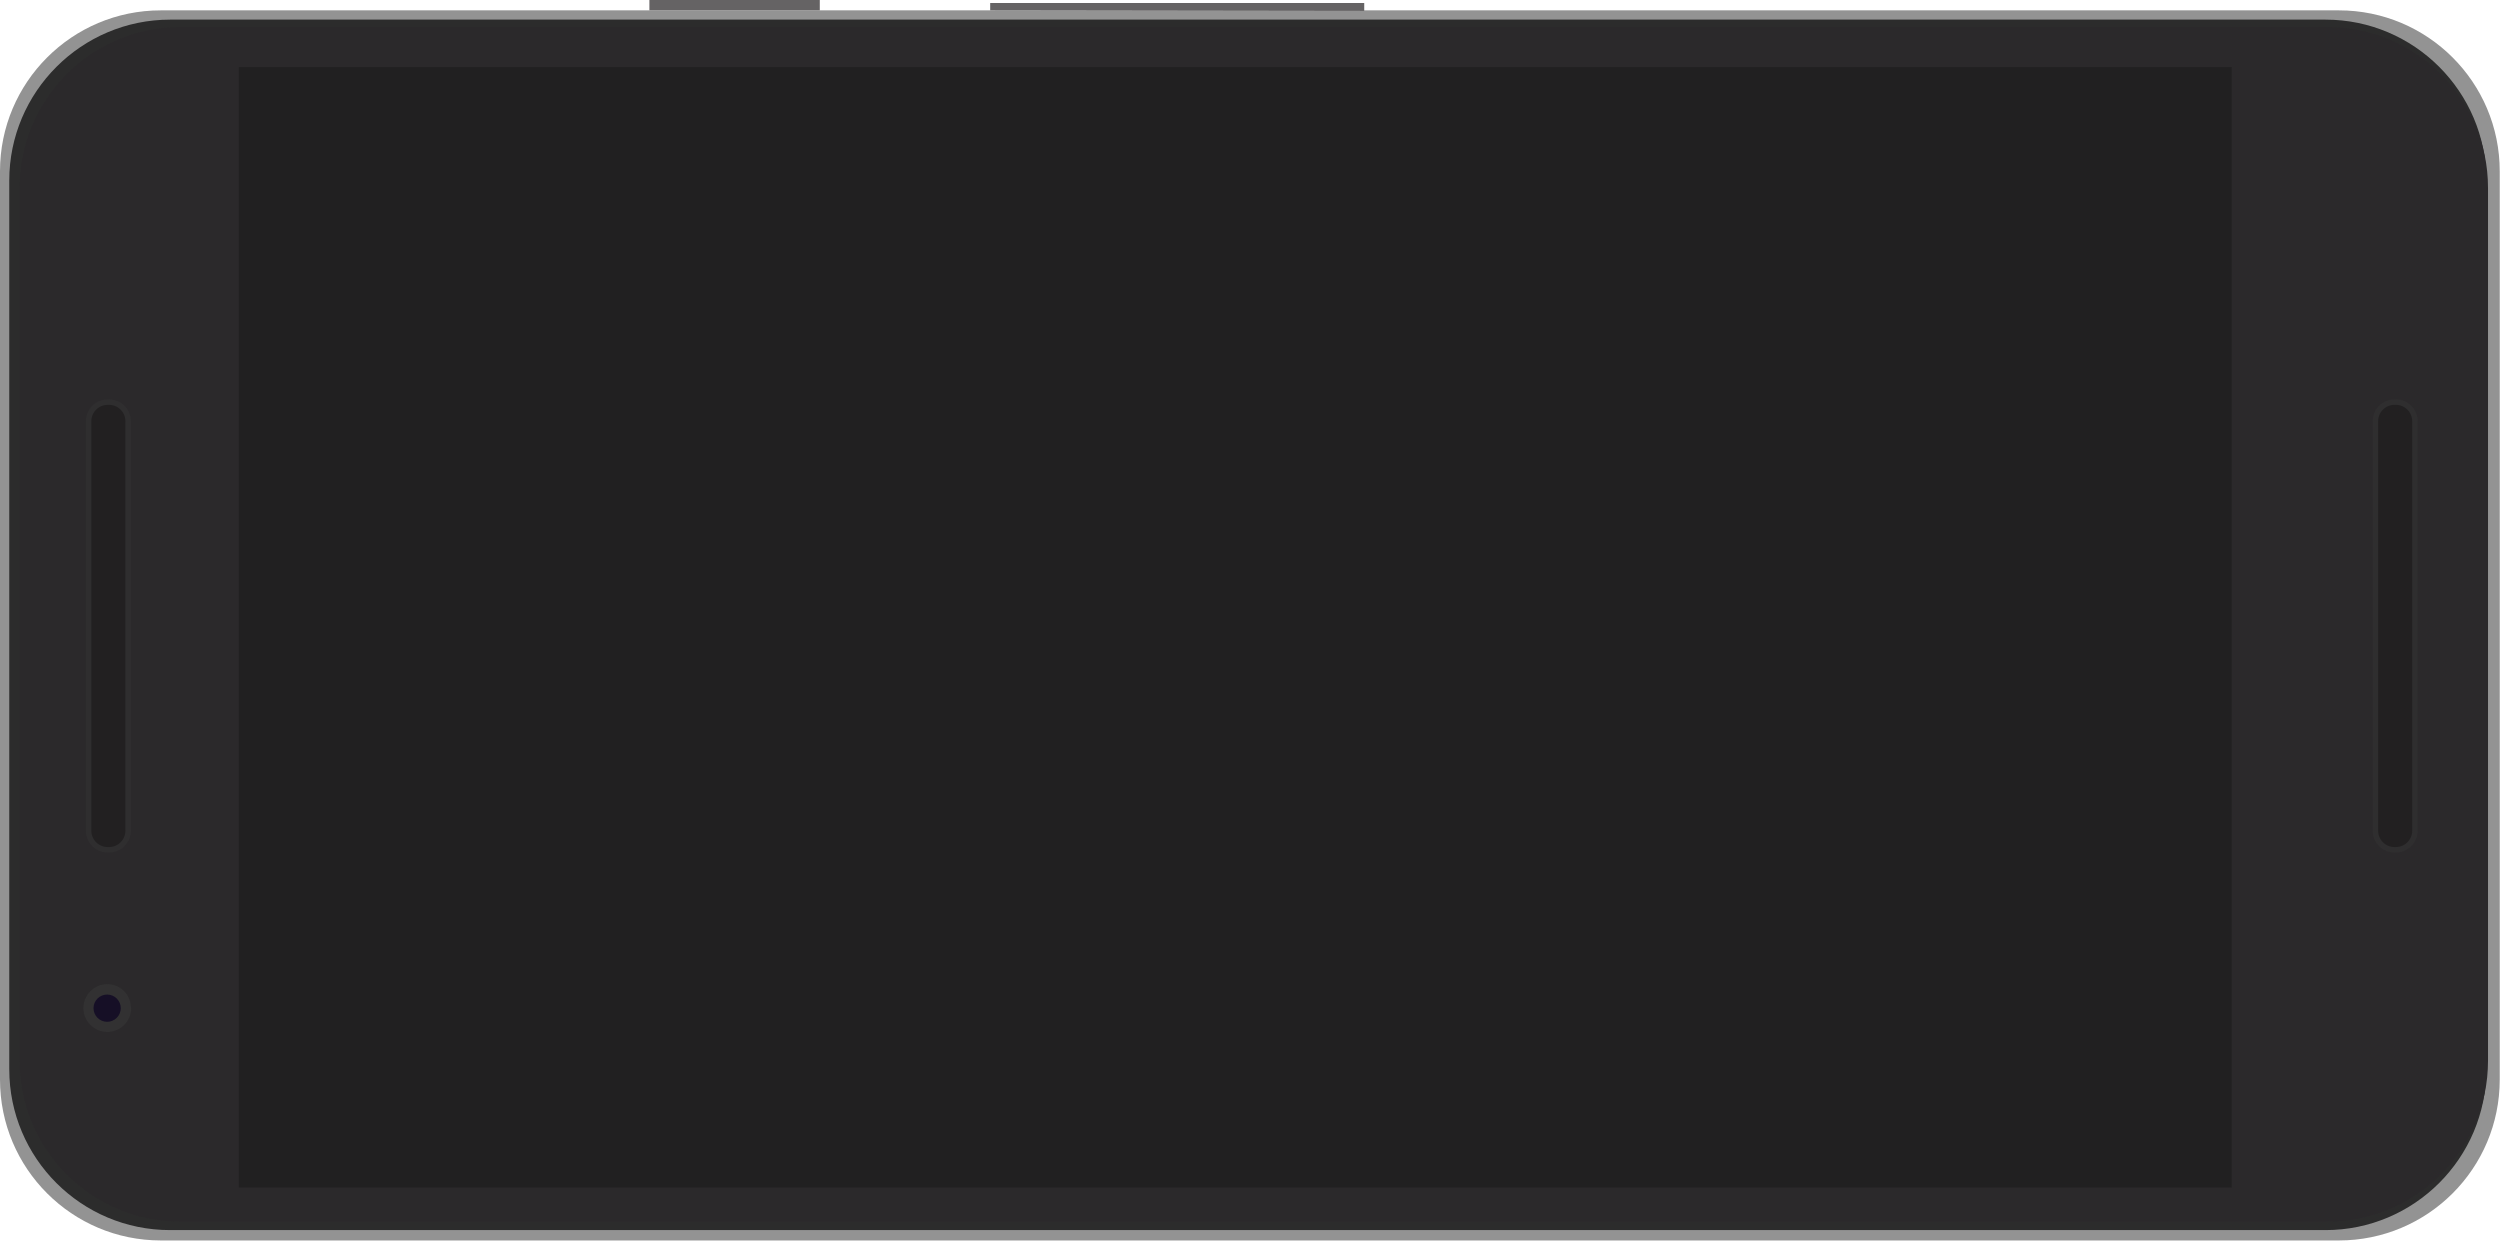
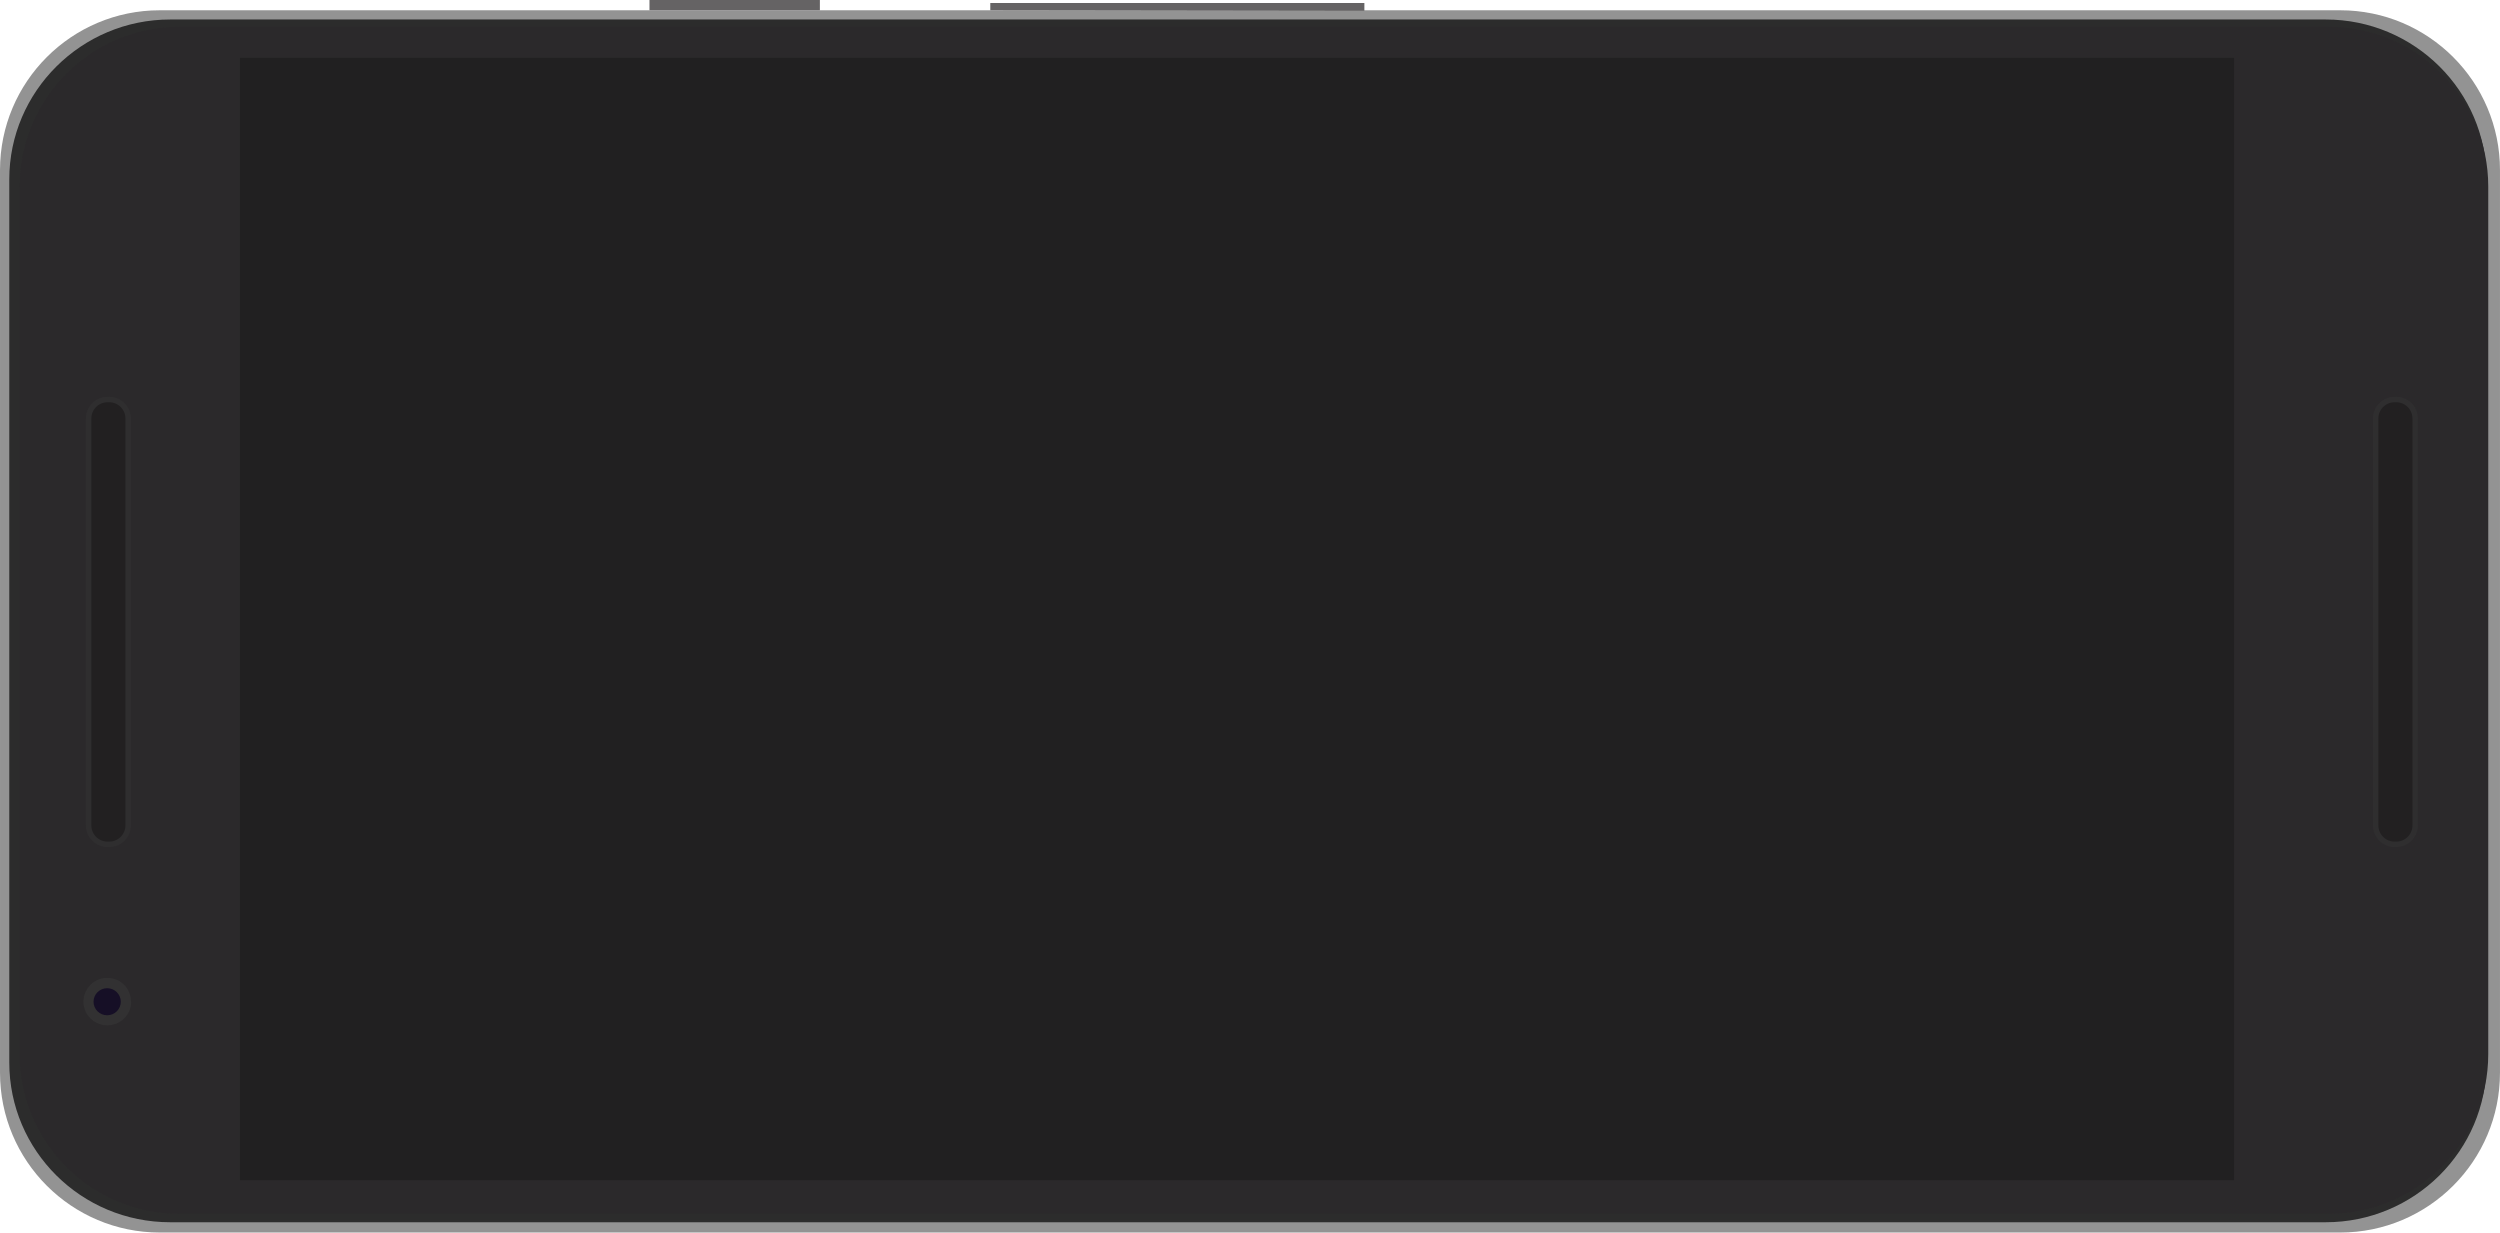
- <svg xmlns="http://www.w3.org/2000/svg" width="917px" height="455px" viewBox="0 0 917 455" version="1.1">
-   <defs />
-   <g id="Page-1" stroke="none" stroke-width="1" fill="none" fill-rule="evenodd">
-     <g id="Nexus5X" transform="translate(458.5, 227.5) rotate(-90) translate(-458.5, -227.5) translate(231, -231)">
-       <rect id="Rectangle-path" fill="#656565" opacity="0.7" x="0" y="0" width="451.2" height="916.9" rx="59" />
-       <path d="M3.8,62.4 C3.8,29.8 30.2,3.4 62.8,3.4 L388.8,3.4 C421.3,3.4 447.8,29.9 447.8,62.4 L447.8,853 C447.8,885.5 421.3,912 388.8,912 L62.8,912 C30.2,912 3.8,885.5 3.8,853 L3.8,62.3 L3.8,62.4 Z" id="Shape" fill="#000000" opacity="0.7" />
-       <rect id="Rectangle-path" fill="#2B292B" x="6.9" y="7.2" width="438.2" height="905.4" rx="59" />
-       <path d="M451.2,238.2 L455,238.2 L455,300.7 L451.2,300.7 L451.2,238.2 Z M451.2,363.2 L453.9,363.2 L453.9,500.4 L451,500.4 L451.2,363.2 Z" id="Shape" fill="#656364" />
-       <g id="Group" transform="translate(76, 30)">
-         <path d="M9.2,18 C14.2,18 18,14.2 18,9.3 C18,4.5 14,0.6 9.2,0.6 C4.4,0.6 0.5,4.6 0.5,9.3 C0.5,14.3 4.5,18.1 9.2,18.1 L9.2,18 Z" id="Shape" fill="#373737" opacity="0.6" />
-         <circle id="Oval" fill="#160F26" cx="9.2" cy="9.3" r="5" />
+ <svg xmlns="http://www.w3.org/2000/svg" height="452.43" width="917.68" version="1.1" viewBox="0 0 917.675 452.431">
+   <g id="Nexus5X" fill="none" transform="matrix(0,-1,1,0,0.00325073,452.4346)">
+     <g id="g3004">
+       <rect id="Rectangle-path" opacity="0.7" rx="58.668" height="917.67" width="448.66" y="-0.003" x="0.003" fill="#656565" />
+       <path id="Shape" opacity="0.7" fill="#000" d="m3.782,62.449c0-32.627,26.251-59.049,58.668-59.049h324.16c32.317,0,58.668,26.522,58.668,59.049v791.26c0,32.527-26.351,59.049-58.668,59.049h-324.16c-32.416,0-58.668-26.522-58.668-59.049v-791.36,0.1z" />
+       <rect id="rect12" rx="58.668" height="906.16" width="435.73" y="7.203" x="6.864" fill="#2b292b" />
+       <path id="path14" fill="#656364" d="m448.66,238.4,3.779,0,0,62.552-3.779,0,0-62.552zm0,125.1,2.685,0,0,137.32-2.884,0,0.199-137.32z" />
+       <g id="Group" transform="matrix(0.9943671,0,0,1.000838,75.57513,30.02191)">
+         <path id="path17" opacity="0.6" fill="#373737" d="m9.2,18c5,0,8.8-3.8,8.8-8.7,0-4.8-4-8.7-8.8-8.7s-8.7,4-8.7,8.7c0,5,4,8.8,8.7,8.8v-0.1z" />
+         <circle id="Oval" d="M 14.2,9.3 C 14.2,12.061 11.961,14.3 9.2,14.3 c -2.761,0 -5,-2.239 -5,-5 0,-2.761 2.239,-5 5,-5 2.761,0 5,2.239 5,5 z" cx="9.2" cy="9.3" r="5" fill="#160f26" />
      </g>
-       <path d="M19.4,87.6 L430.4,87.6 L430.4,818.6 L19.4,818.6 L19.4,87.6 Z" id="Shape" fill="#171717" opacity="0.5" />
-       <rect id="Rectangle-path" stroke="#393939" stroke-width="2" fill="#0D0B0B" opacity="0.3" x="143.3" y="871.3" width="164.2" height="14.5" rx="7" />
-       <rect id="Rectangle-path" stroke="#393939" stroke-width="2" fill="#0D0B0B" opacity="0.3" x="143.3" y="32.5" width="164.2" height="14.5" rx="7" />
+       <path id="path20" opacity="0.5" fill="#171717" d="m19.221,88.066,412,0,0,732-412,0,0-732z" />
+       <rect id="rect22" opacity="0.3" rx="6.961" height="14.512" width="163.28" stroke="#393939" y="872.03" x="142.5" stroke-width="1.995" fill="#0d0b0b" />
+       <rect id="rect24" opacity="0.3" rx="6.961" height="14.512" width="163.28" stroke="#393939" y="32.524" x="142.5" stroke-width="1.995" fill="#0d0b0b" />
    </g>
  </g>
</svg>
